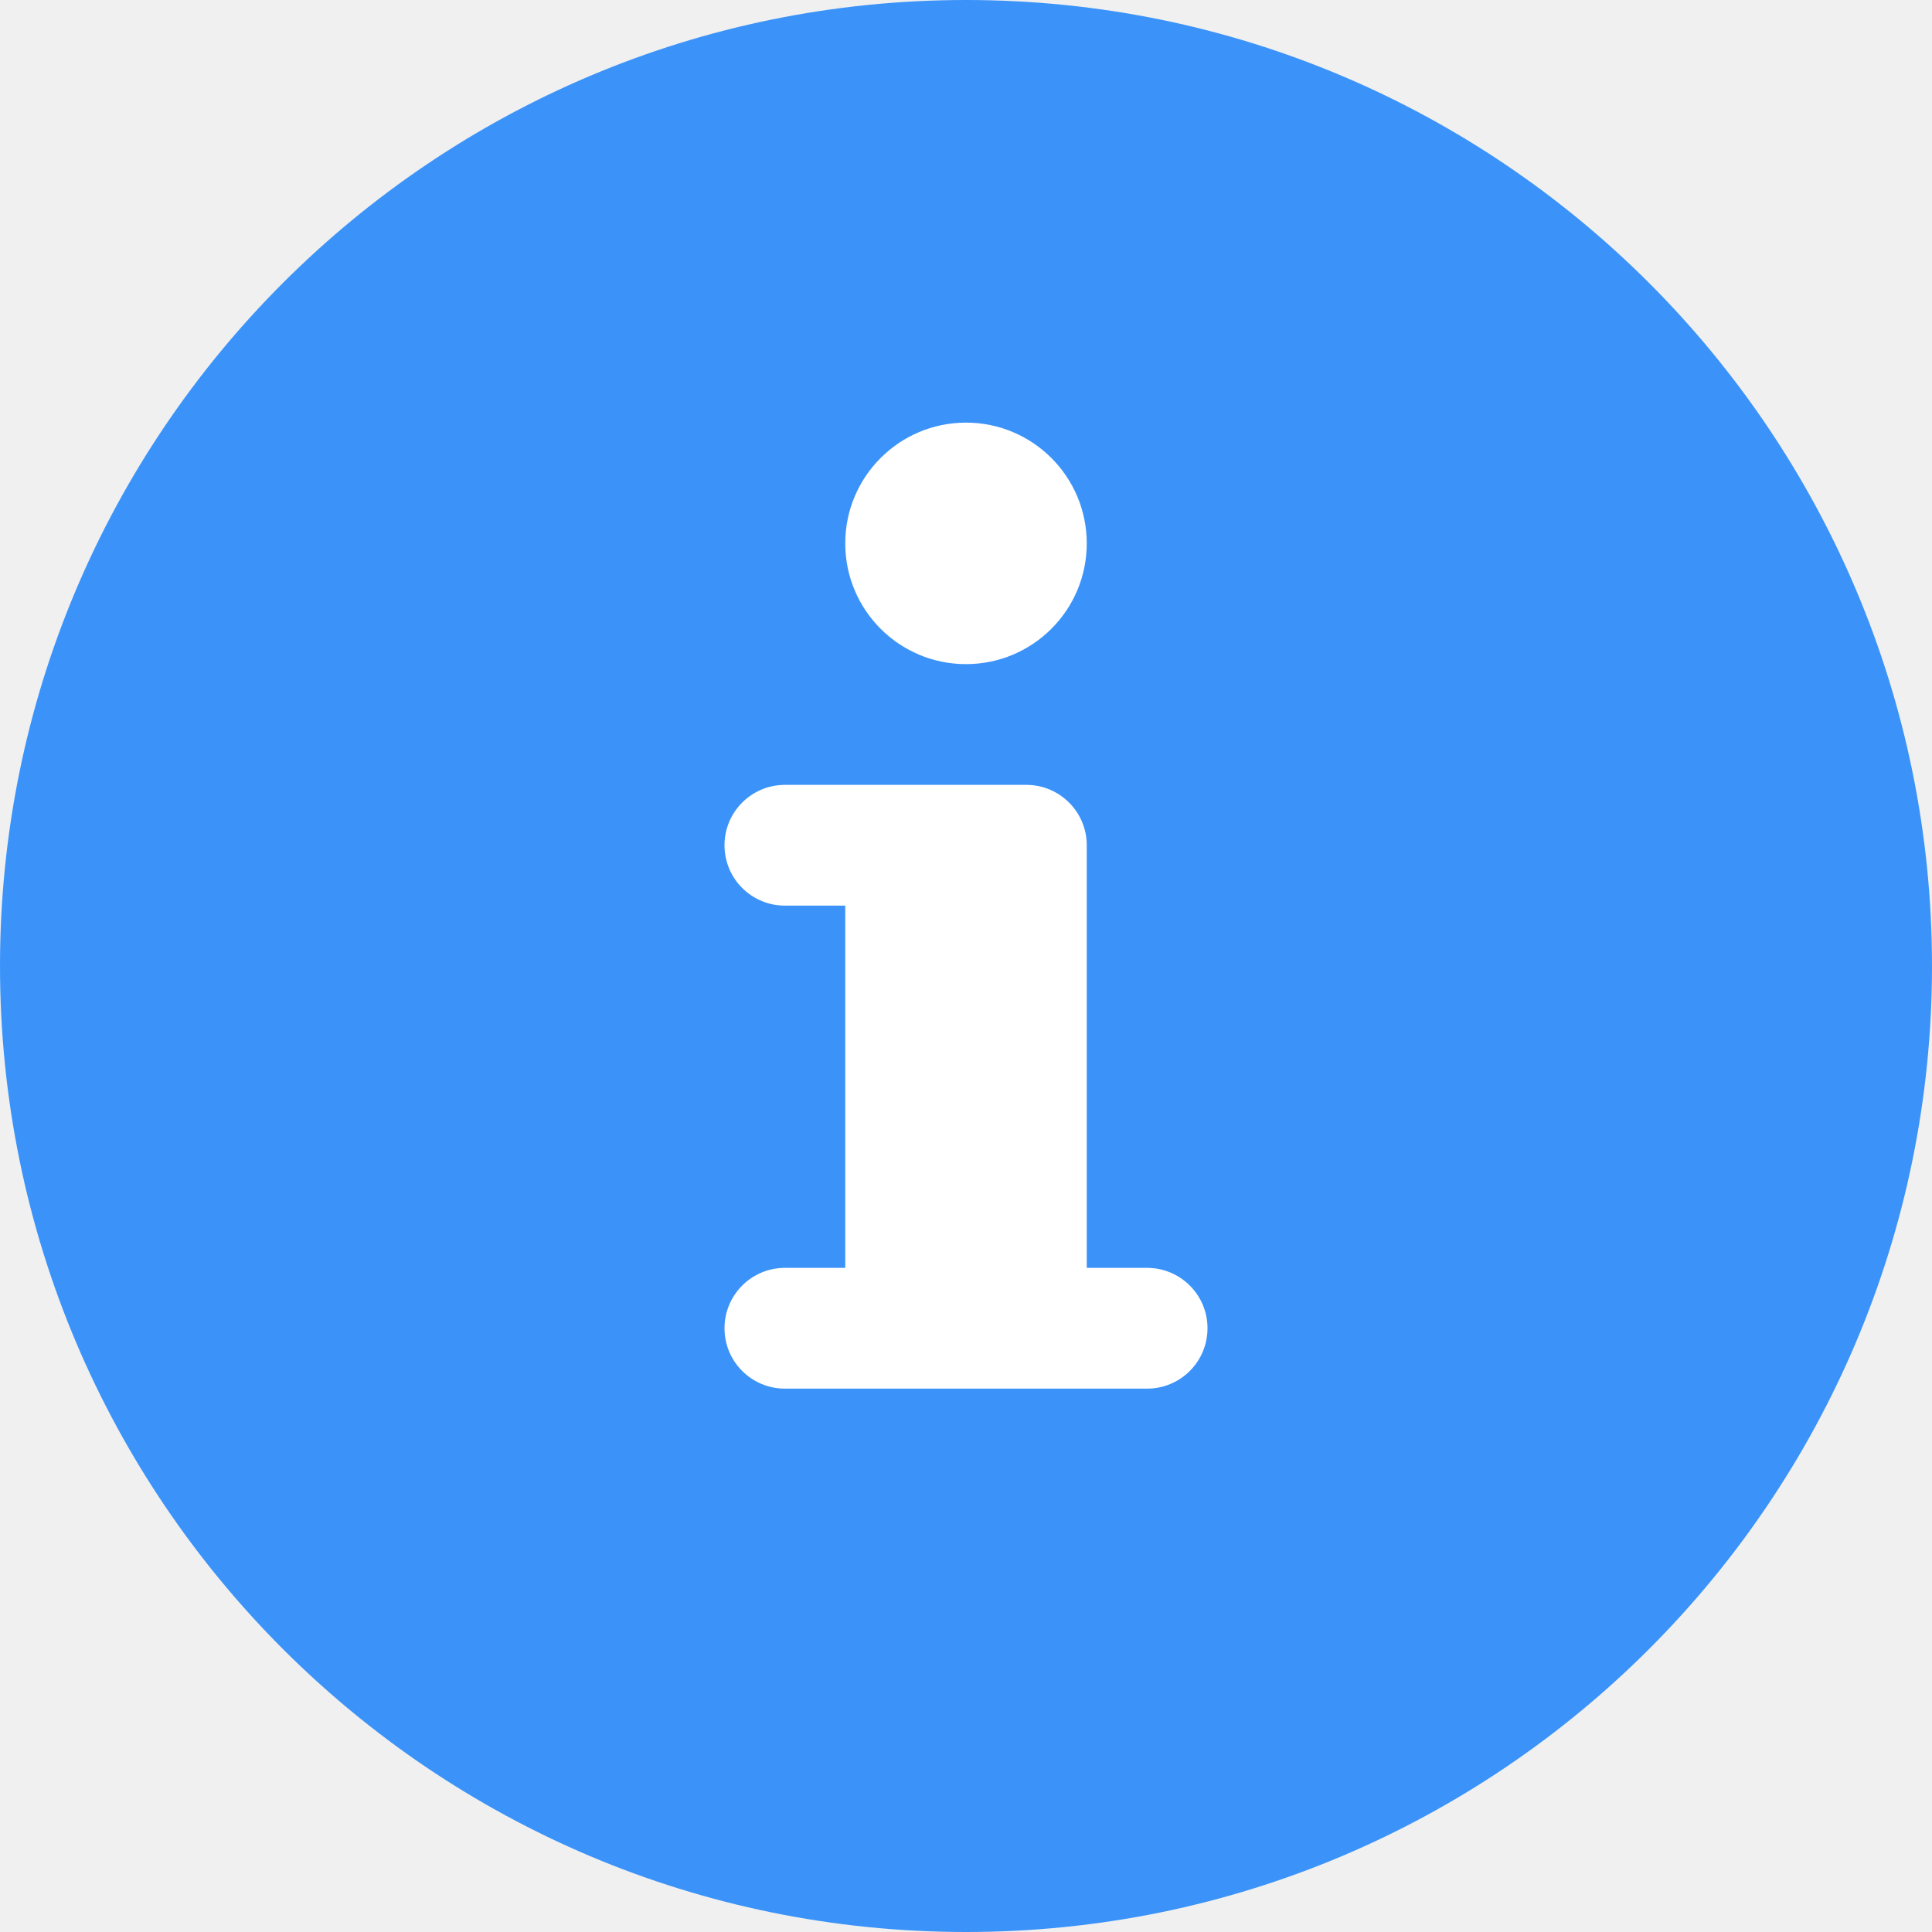
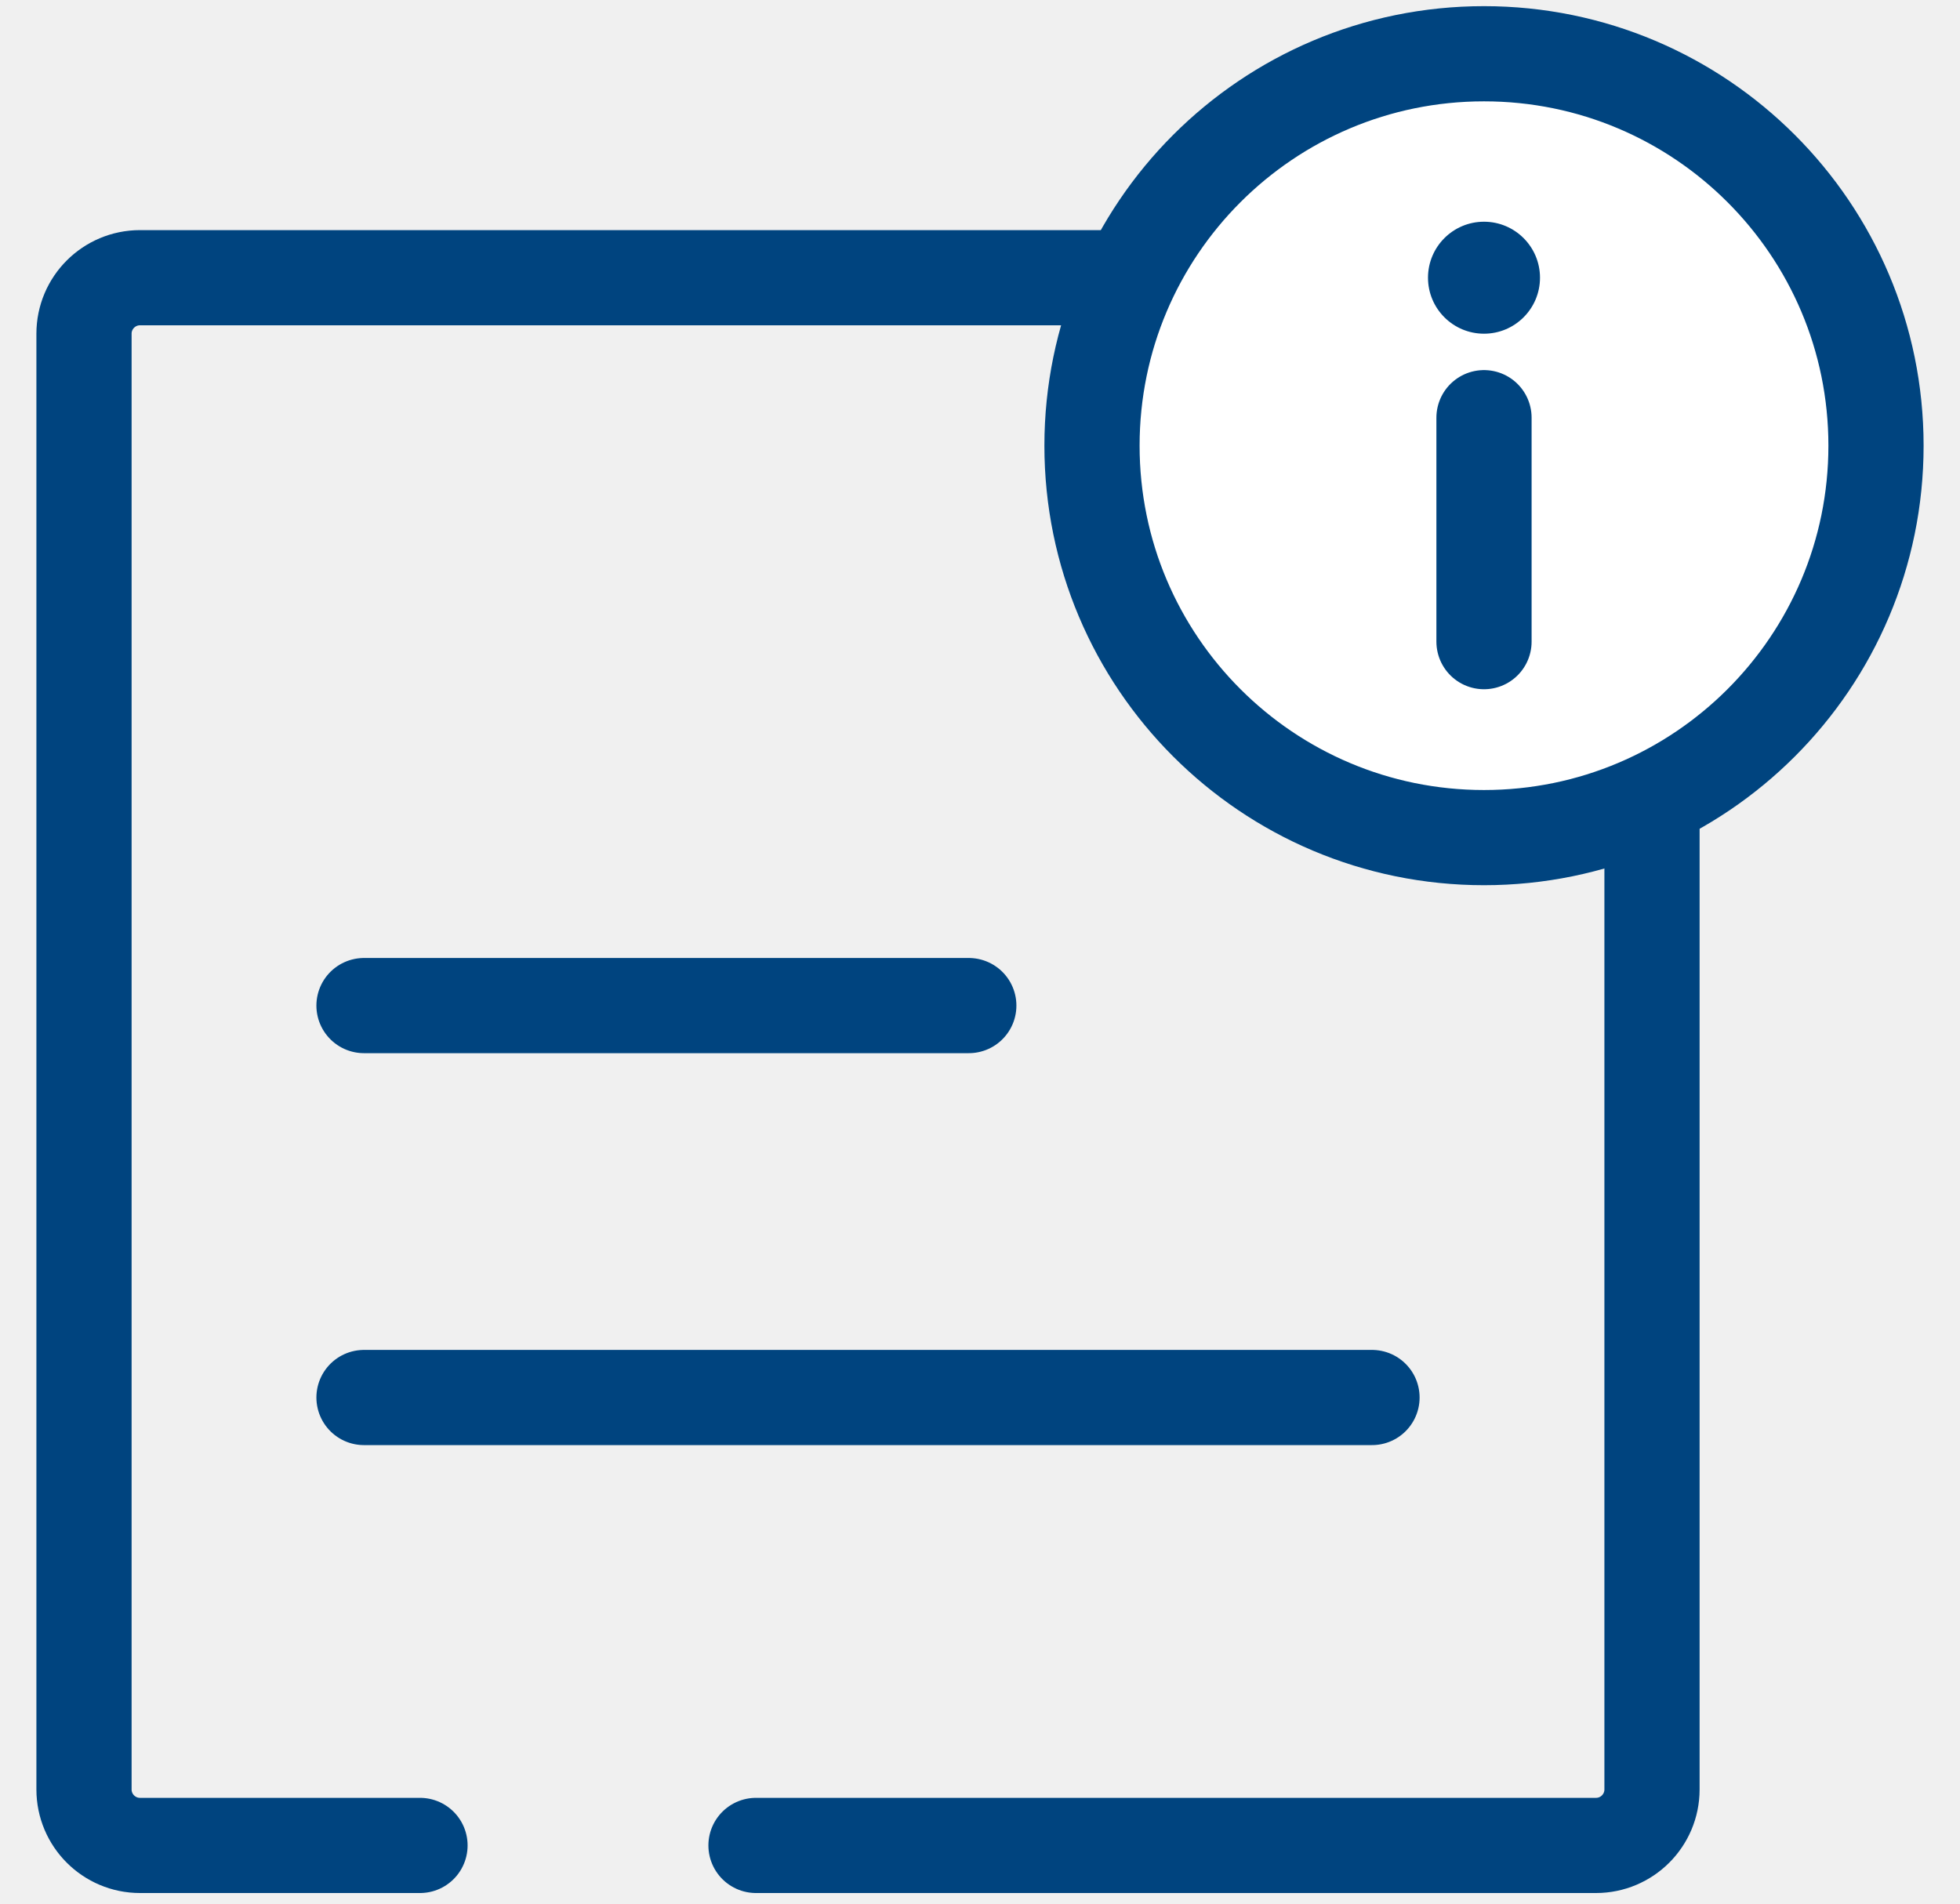
- <svg xmlns="http://www.w3.org/2000/svg" width="32px" height="32px" viewBox="0 0 32 32" version="1.1">
-   <defs />
-   <g id="Page-1" stroke="none" stroke-width="1" fill="none" fill-rule="evenodd">
-     <g id="Message-Box">
-       <rect id="Rectangle" fill="#3B93F9" x="0" y="0" width="32" height="32" rx="16" />
-       <path d="M16,7 C17.105,7 18,7.896 18,9 C18,10.105 17.105,11 16,11 C14.895,11 14,10.105 14,9 C14,7.896 14.895,7 16,7 Z M19,23 L13,23 C12.448,23 12,22.553 12,22 C12,21.448 12.448,21 13,21 L14,21 L14,15 L13,15 C12.448,15 12,14.553 12,14 C12,13.448 12.448,13 13,13 L17,13 C17.552,13 18,13.448 18,14 L18,21 L19,21 C19.552,21 20,21.448 20,22 C20,22.553 19.552,23 19,23 Z" id="Combined-Shape" fill="#FFFFFF" />
-     </g>
-   </g>
+ <svg xmlns="http://www.w3.org/2000/svg" width="35" height="34" viewBox="0 0 35 34" fill="none">
+   <path d="M13.5 32.96L28.5 32.96C29.052 32.96 29.5 32.512 29.5 31.96L29.5 5.96C29.5 5.408 29.052 4.96 28.5 4.96L2.5 4.96C1.948 4.96 1.5 5.408 1.5 5.96L1.5 31.96C1.5 32.512 1.948 32.96 2.5 32.96L7.5 32.96" stroke="#00447F" stroke-width="1.7" stroke-linecap="round" />
+   <path d="M6.5 24.96L24.5 24.96" stroke="#00447F" stroke-width="1.7" stroke-linecap="round" stroke-linejoin="round" />
+   <path d="M6.5 17.96H17.3" stroke="#00447F" stroke-width="1.7" stroke-linecap="round" stroke-linejoin="round" />
+   <circle cx="26.5" cy="7.96" r="7" fill="white" stroke="#00447F" stroke-width="1.7" />
+   <path d="M26.5 7.46V11.46" stroke="#00447F" stroke-width="1.7" stroke-linecap="round" stroke-linejoin="round" />
+   <circle cx="26.5" cy="4.96" r="1" fill="#00447F" />
</svg>
